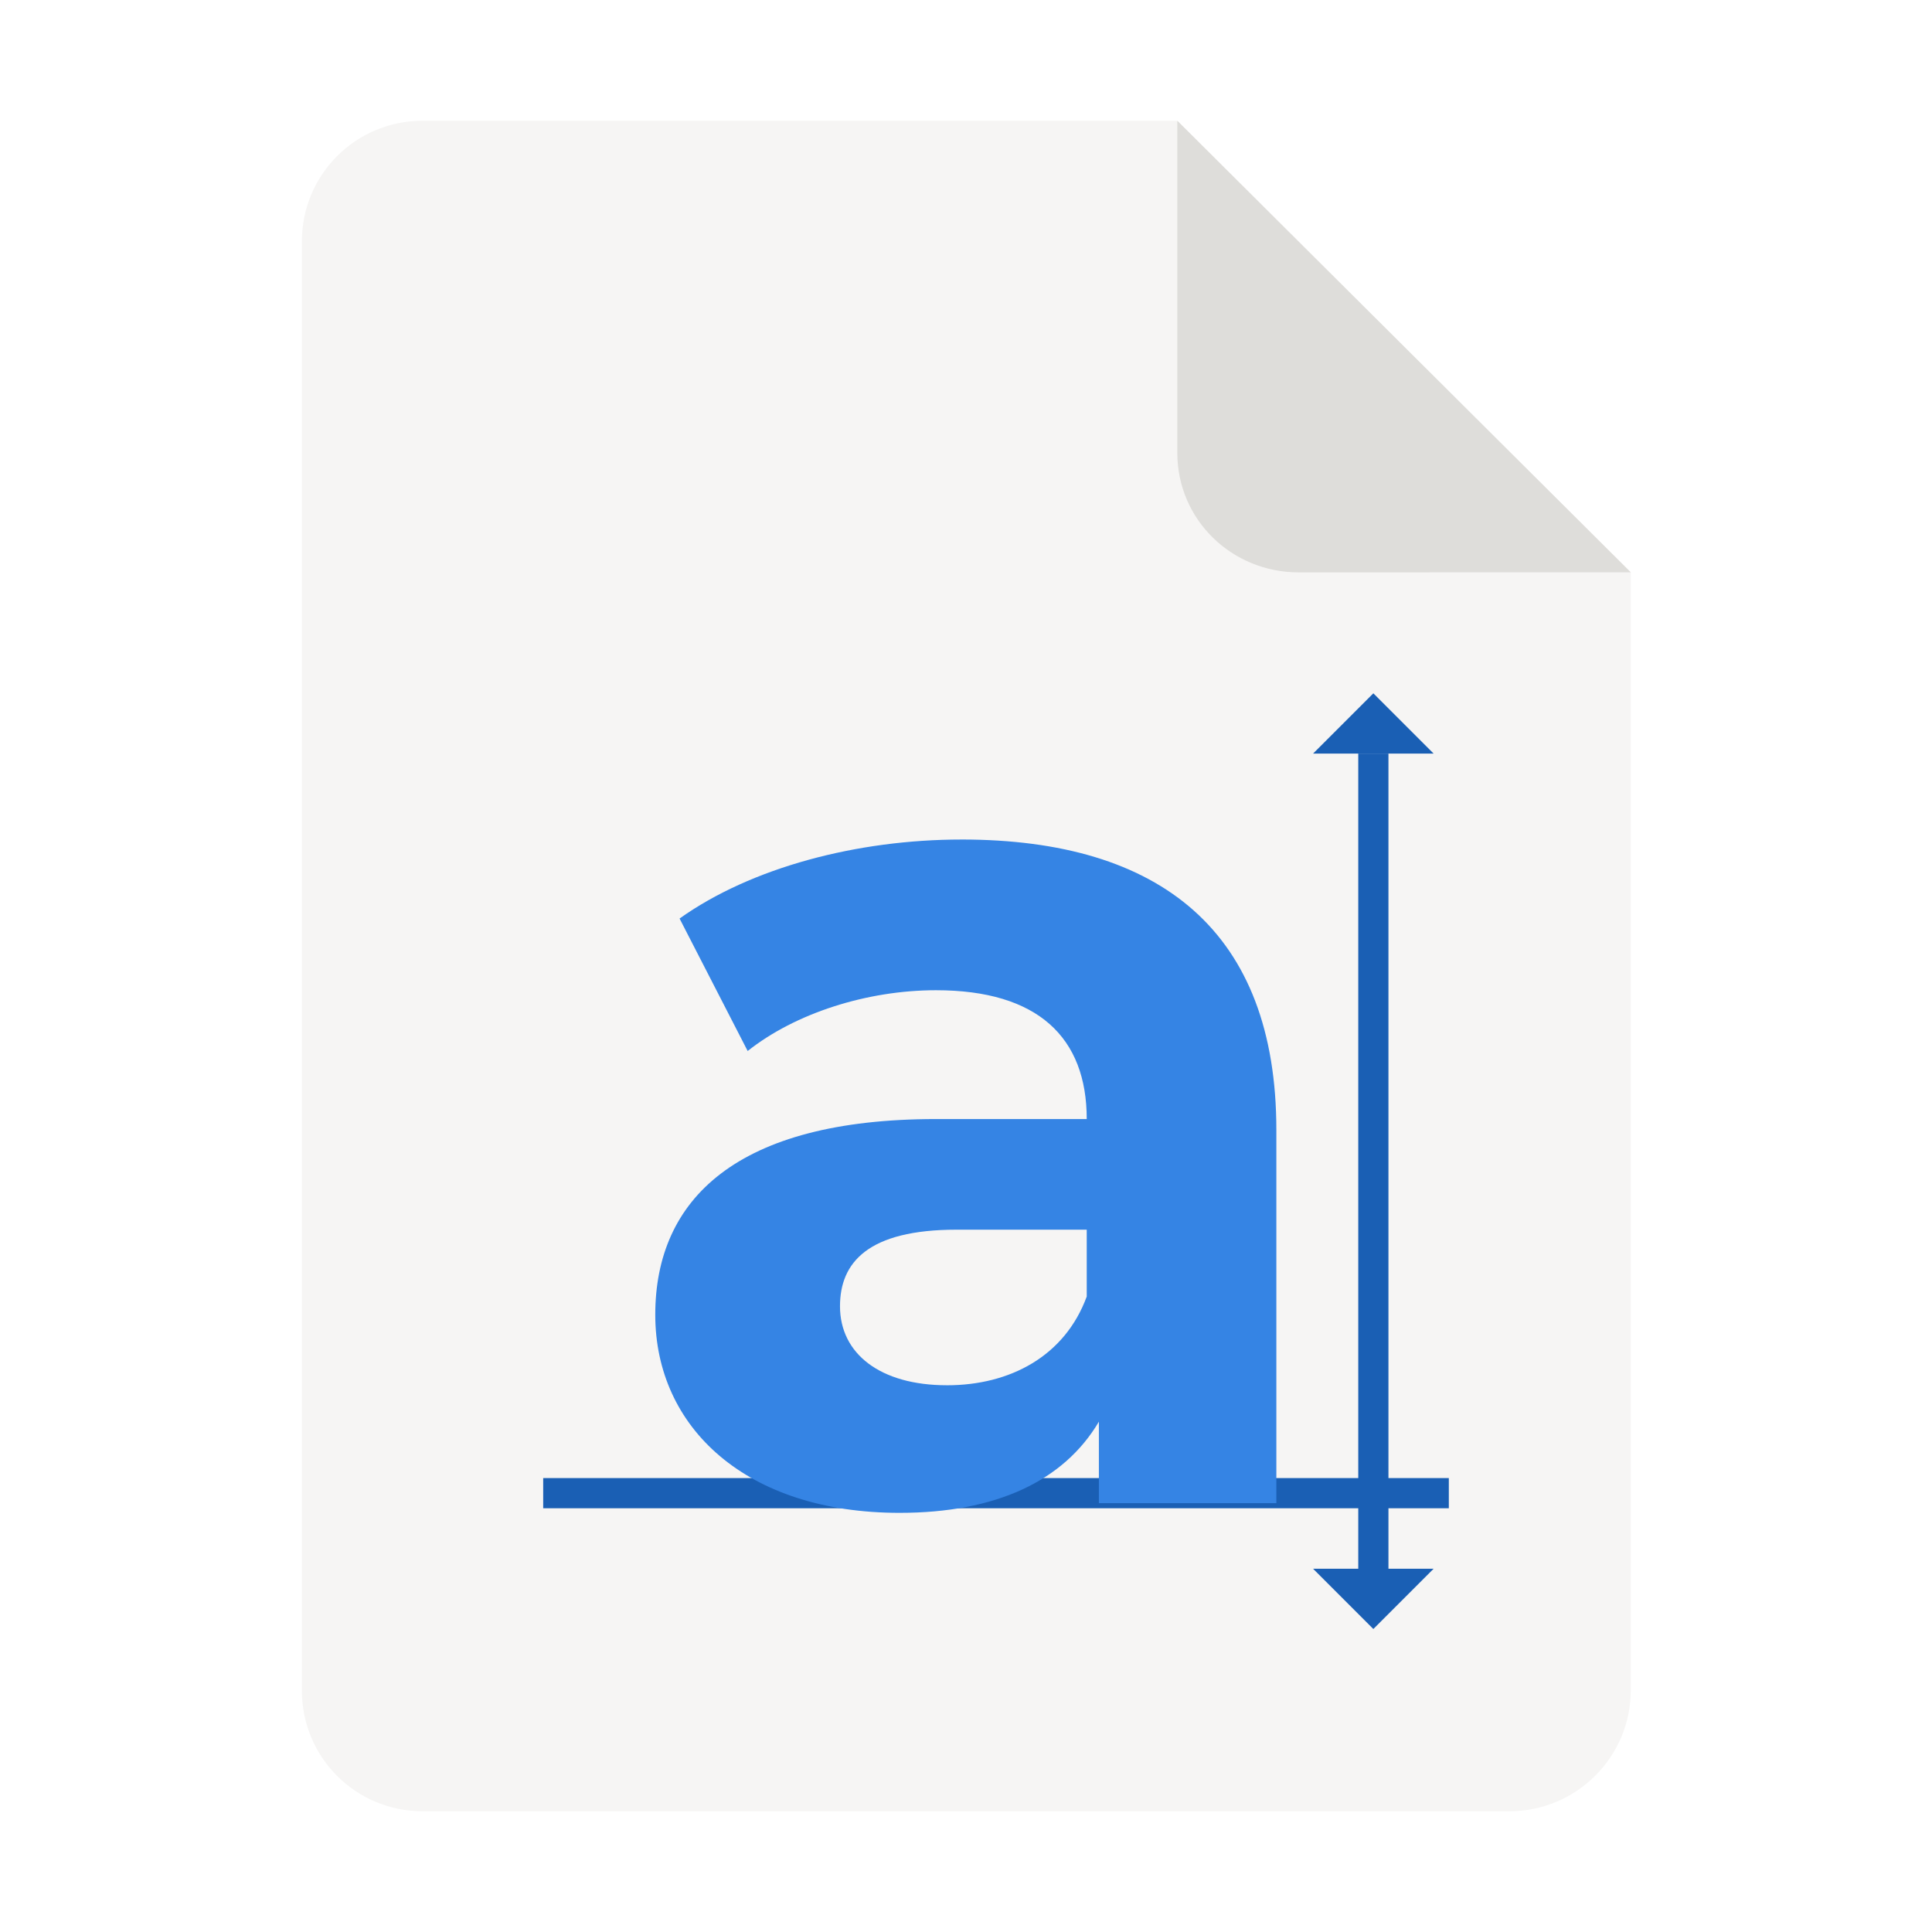
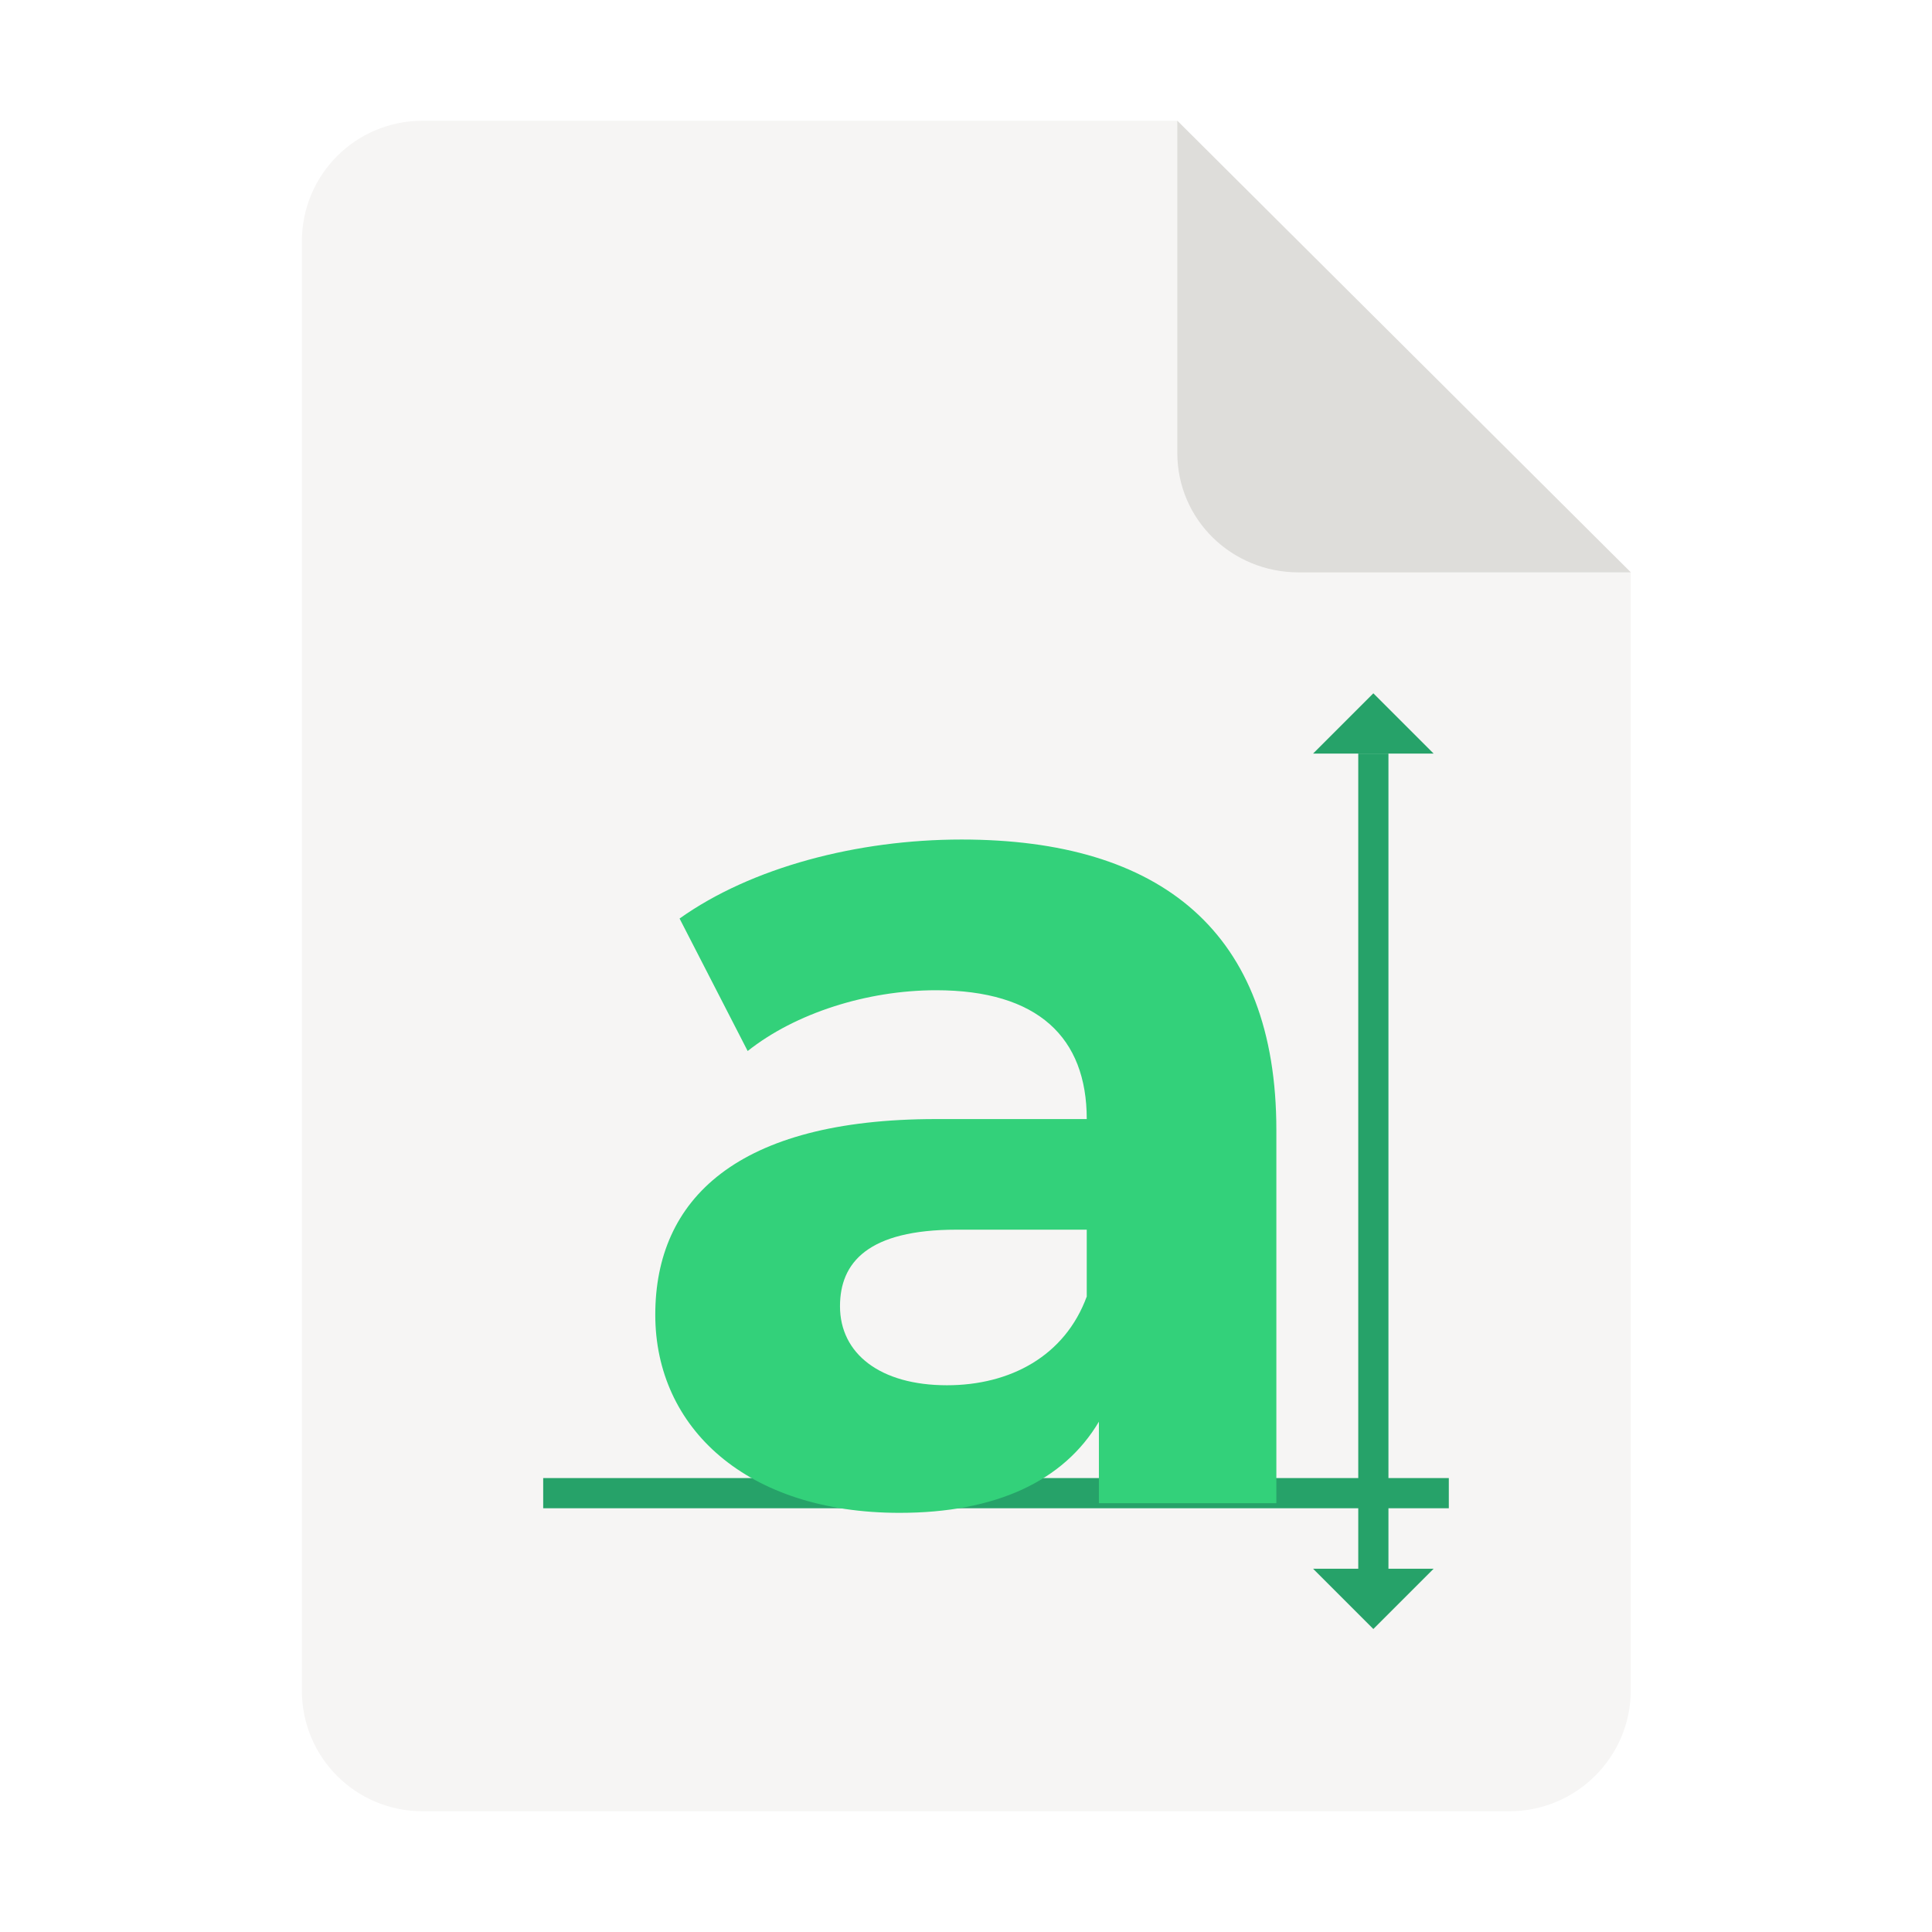
- <svg xmlns="http://www.w3.org/2000/svg" height="128px" viewBox="0 0 128 128" width="128px">
-   <path d="m 28 8 h 50 l 30.043 29.918 v 74.059 c 0 4.434 -3.609 8.023 -8.043 8.023 h -72 c -4.434 0 -8 -3.566 -8 -8 v -96 c 0 -4.434 3.566 -8 8 -8 z m 0 0" fill="#f6f5f4" />
-   <path d="m 78 8 v 22 c 0 4.434 3.609 7.922 8.043 7.922 l 22 -0.004 z m 0 0" fill="#deddda" />
-   <path d="m 35.988 99.926 v -2 h 60 v 2 z m 0 0" fill="#1a5fb4" />
-   <path d="m 63.707 55.621 c -6.926 0 -13.934 1.852 -18.684 5.234 l 4.512 8.777 c 3.141 -2.496 7.891 -4.027 12.48 -4.027 c 6.762 0 9.984 3.141 9.984 8.535 h -9.984 c -13.207 0 -18.602 5.316 -18.602 12.965 c 0 7.488 6.039 13.125 16.184 13.125 c 6.363 0 10.871 -2.094 13.207 -6.039 v 5.398 h 11.758 v -24.723 c 0 -13.125 -7.652 -19.246 -20.855 -19.246 z m -0.969 36.156 c -4.426 0 -7.086 -2.094 -7.086 -5.234 c 0 -2.898 1.852 -5.074 7.73 -5.074 h 8.617 v 4.43 c -1.449 3.945 -5.074 5.879 -9.262 5.879 z m 0 0" fill="#3584e4" />
-   <g fill="#1a5fb4">
-     <path d="m 89.988 49.926 h 2 v 56 h -2 z m 0 0" />
-     <path d="m 86.996 49.926 l 3.992 -3.992 l 3.992 3.992 z m 0 0" />
-     <path d="m 86.996 103.934 l 3.992 3.992 l 3.992 -3.992 z m 0 0" />
-   </g>
+ <svg xmlns="http://www.w3.org/2000/svg" width="128" height="128" viewBox="0 0 128 128" fill="none">
+   <path d="M28 8H78L108.043 37.918V111.977C108.043 116.41 104.434 120 100 120H28C23.566 120 20 116.434 20 112V16C20 11.566 23.566 8 28 8Z" fill="#F6F5F4" />
+   <path d="M78 8V30C78 34.434 81.609 37.922 86.043 37.922L108.043 37.918L78 8Z" fill="#DEDDDA" />
+   <path d="M35.988 99.926V97.926H95.988V99.926H35.988Z" fill="#26A269" />
+   <path d="M63.707 55.621C56.781 55.621 49.773 57.473 45.023 60.855L49.535 69.633C52.676 67.137 57.426 65.606 62.016 65.606C68.777 65.606 72 68.746 72 74.141H62.016C48.809 74.141 43.414 79.457 43.414 87.106C43.414 94.594 49.453 100.23 59.598 100.23C65.961 100.23 70.469 98.137 72.805 94.191V99.59H84.562V74.867C84.562 61.742 76.91 55.621 63.707 55.621ZM62.738 91.777C58.312 91.777 55.652 89.684 55.652 86.543C55.652 83.644 57.504 81.469 63.383 81.469H72V85.898C70.551 89.844 66.926 91.777 62.738 91.777Z" fill="#33D17A" />
+   <path d="M89.988 49.926H91.988V105.926H89.988V49.926Z" fill="#26A269" />
+   <path d="M86.996 49.926L90.988 45.934L94.981 49.926H86.996Z" fill="#26A269" />
+   <path d="M86.996 103.934L90.988 107.926L94.981 103.934H86.996Z" fill="#26A269" />
</svg>
